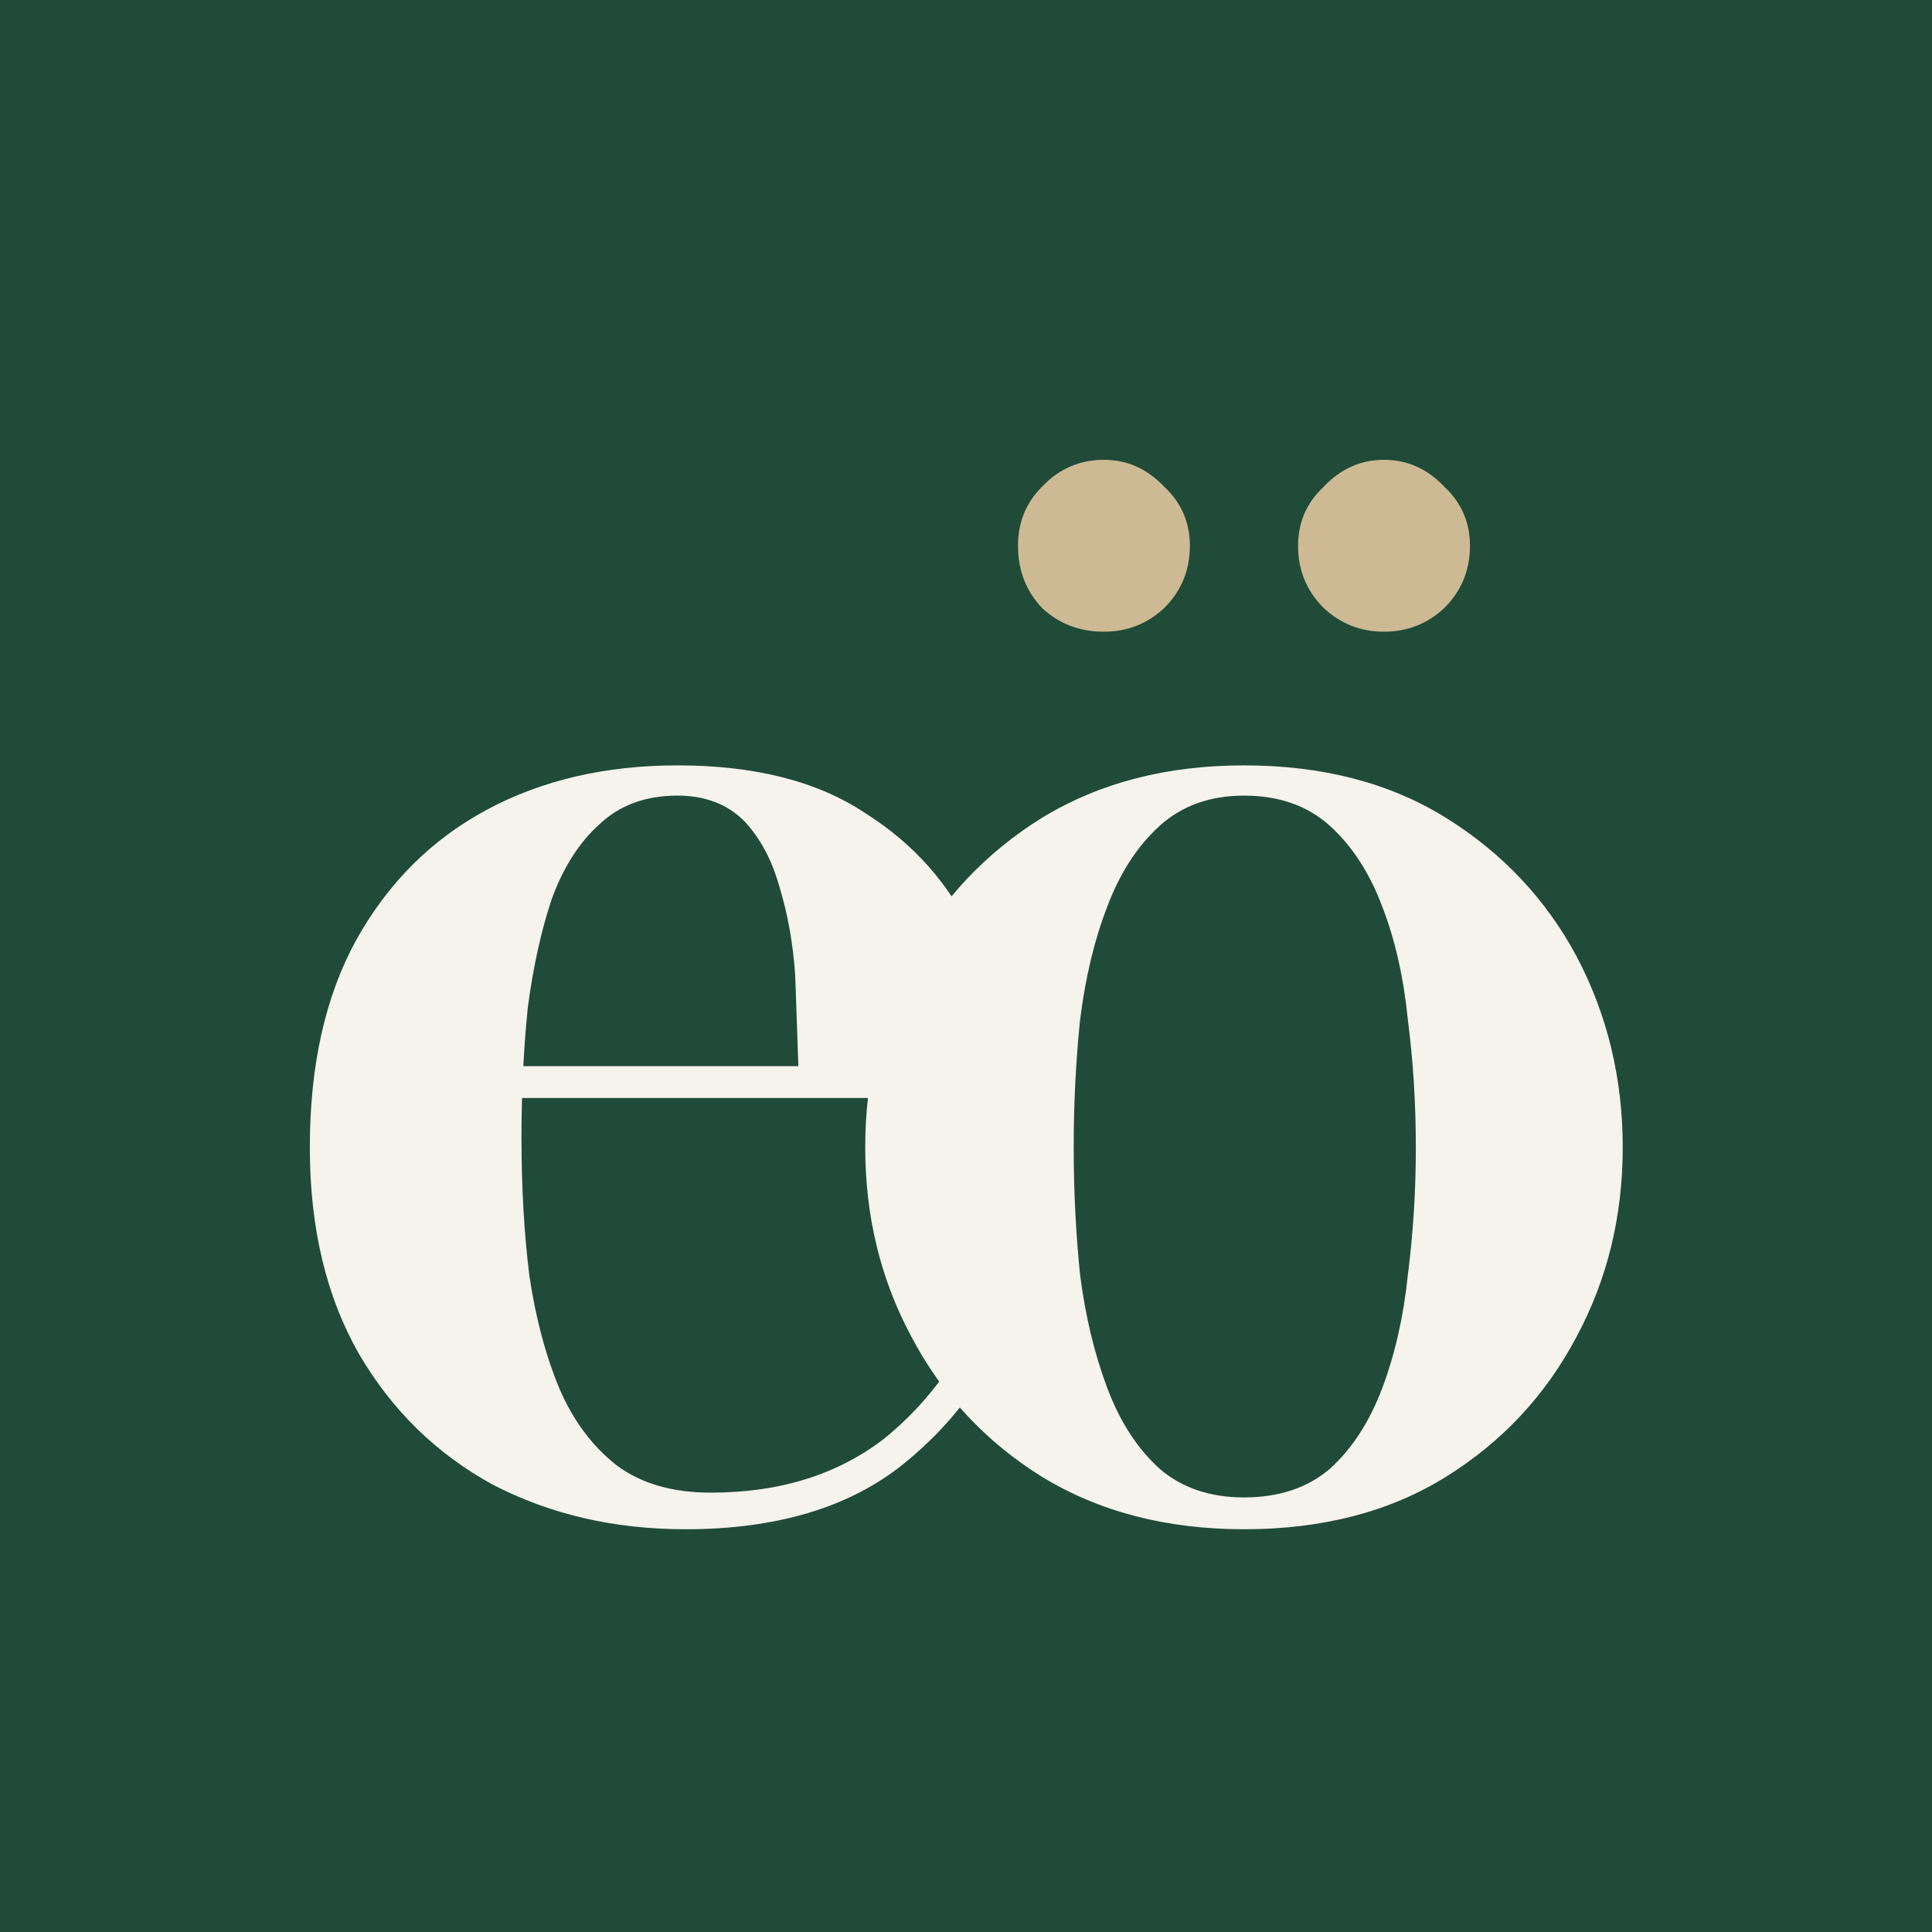
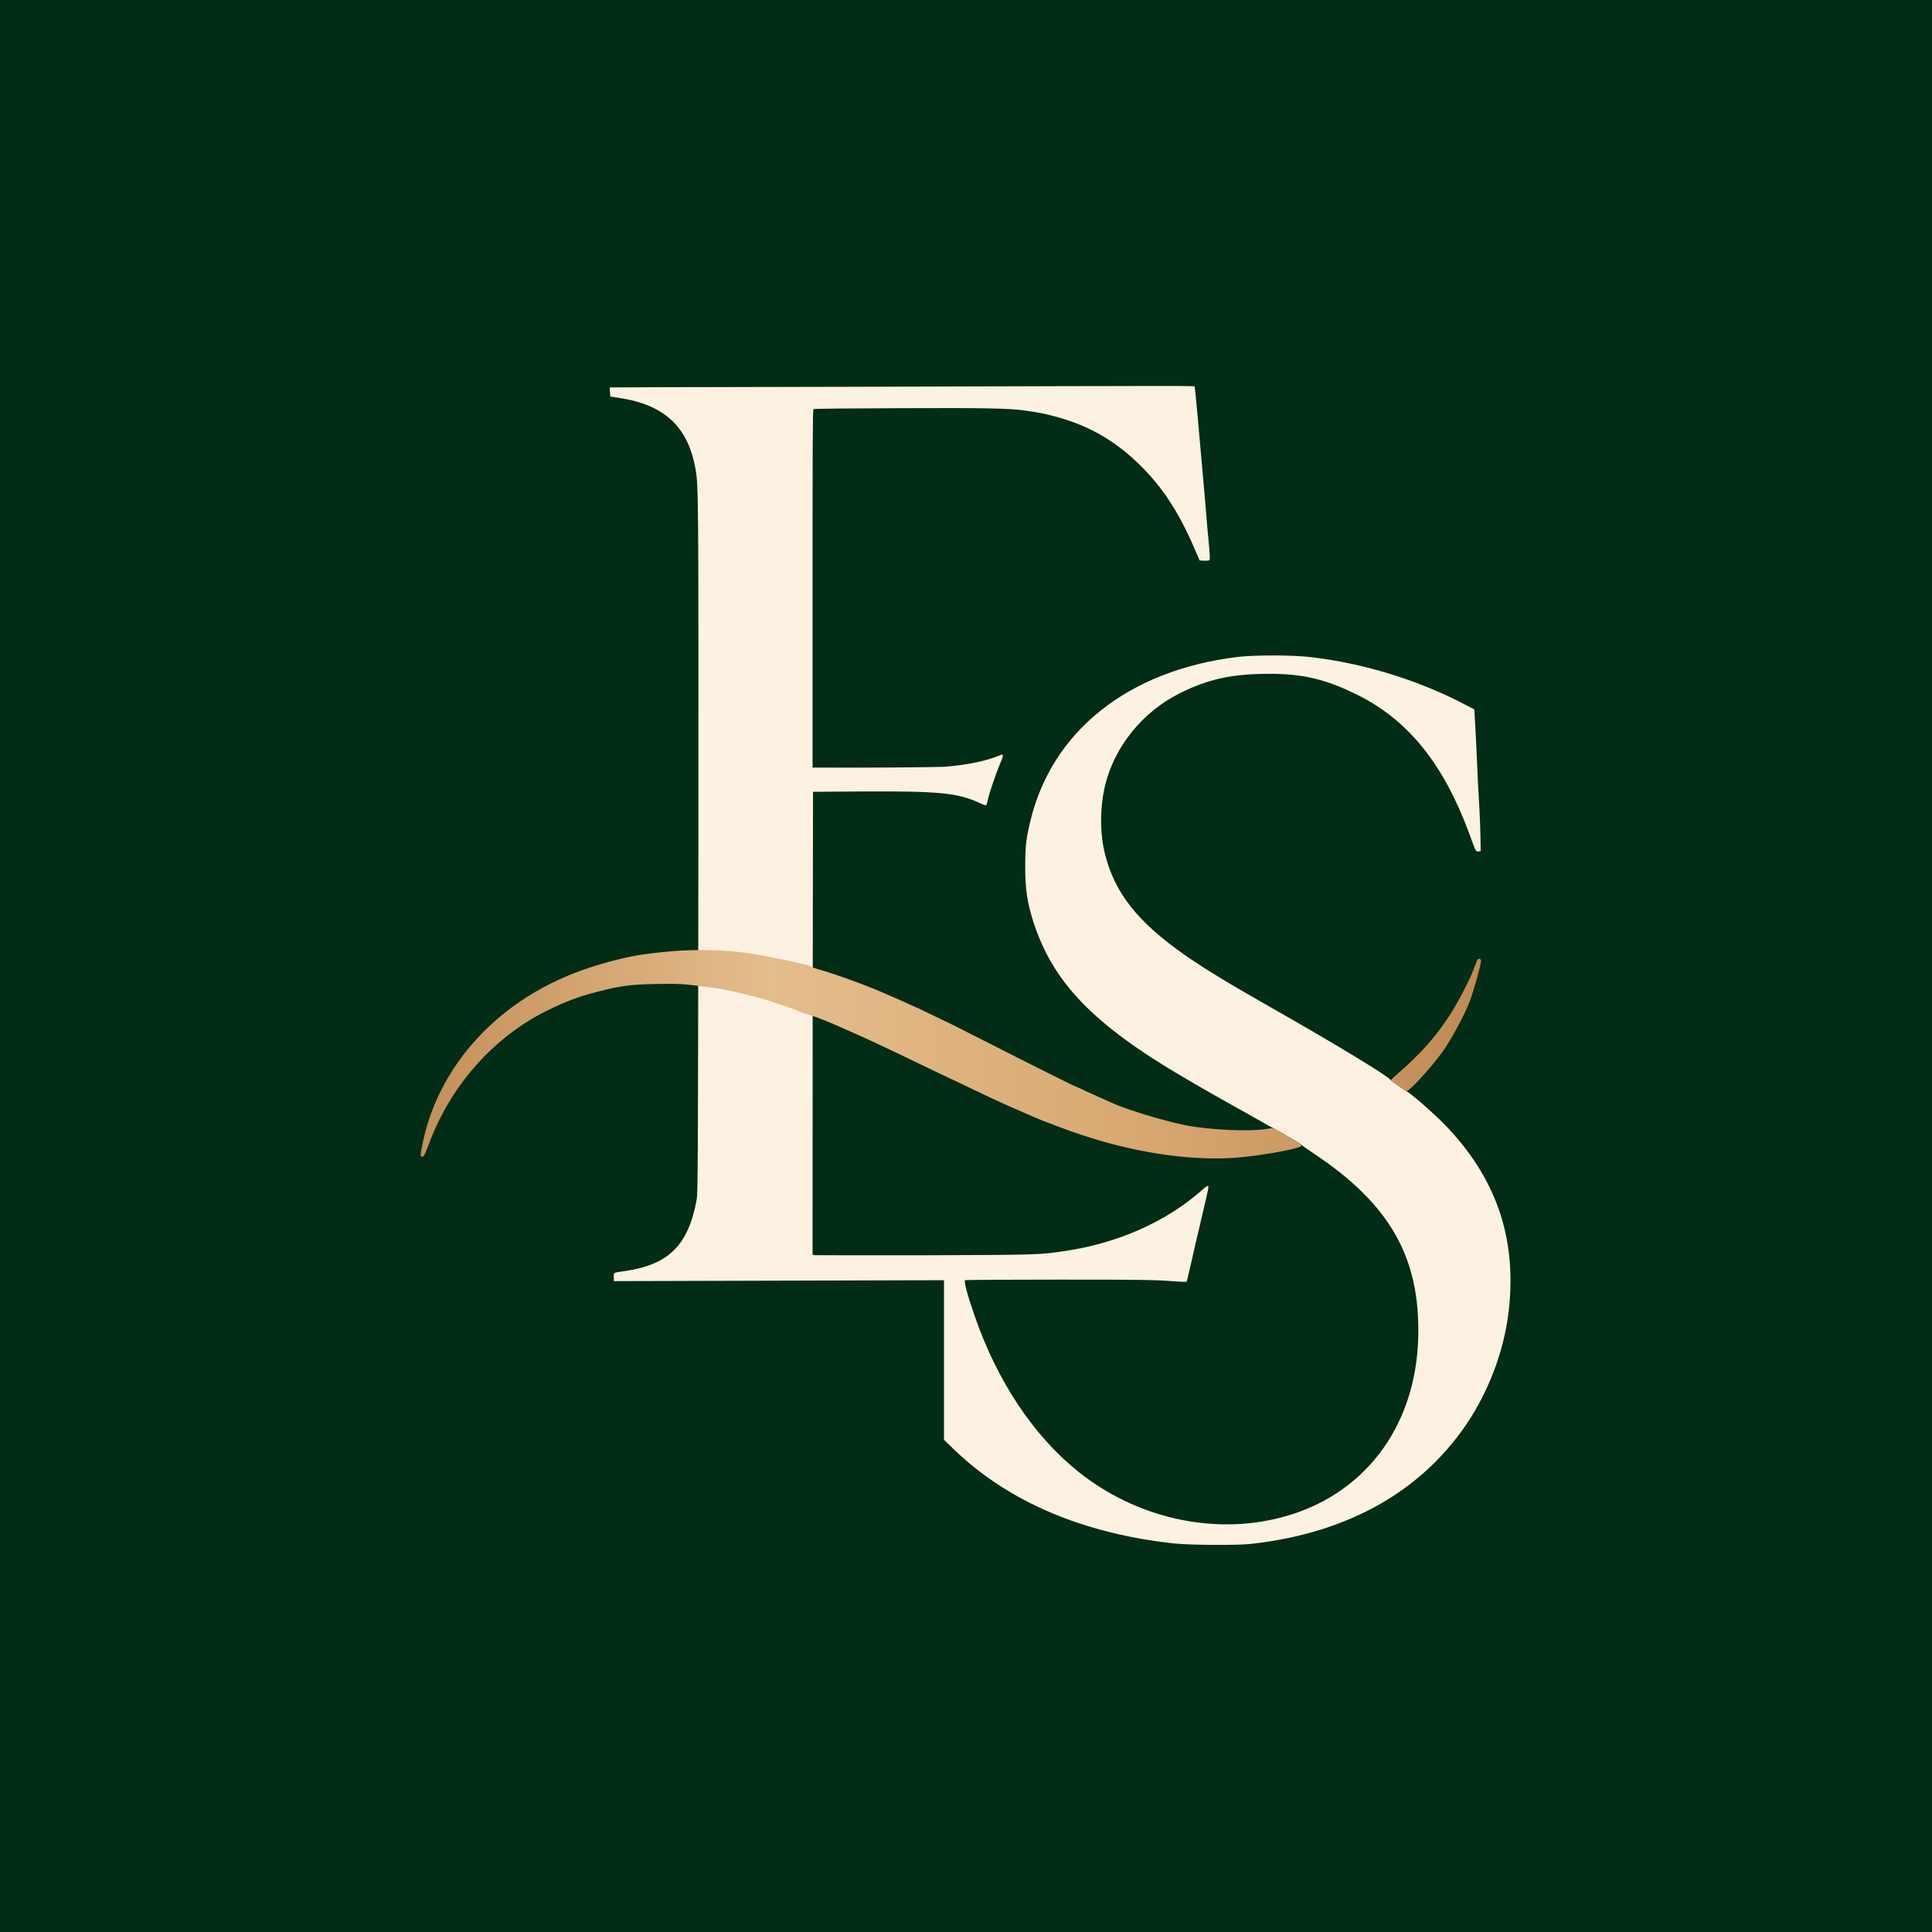
- <svg xmlns="http://www.w3.org/2000/svg" viewBox="0 0 100 100">
-   <rect width="100" height="100" fill="#204B38" />
-   <g transform="translate(12.33 78.33) scale(0.8237)">
-     <path fill="#F6F3EC" d="M28.1 1L28.1 1Q21.4 1 16-1.8Q10.7-4.7 7.6-10Q4.5-15.4 4.5-23L4.5-23Q4.5-30.7 7.4-36Q10.4-41.4 15.6-44.2Q20.8-47.0 27.6-47.0L27.6-47.0Q34.9-47.0 39.4-44.0Q44-41.1 46.2-36.3Q48.4-31.6 48.4-26.1L48.4-26.1L11.2-26.1L11.2-28.1L35.2-28.1Q35.1-30.9 35.0-33.8Q34.8-36.8 34.0-39.4Q33.3-41.9 31.8-43.5Q30.2-45.1 27.6-45.1L27.6-45.1Q24.6-45.1 22.7-43.3Q20.8-41.6 19.7-38.6Q18.7-35.6 18.2-31.8Q17.8-27.9 17.8-23.6L17.8-23.6Q17.8-18.9 18.3-14.9Q18.9-10.9 20.2-7.8Q21.5-4.8 23.8-3.0Q26.1-1.3 29.7-1.3L29.7-1.3Q36.2-1.3 40.6-4.7Q44.9-8.2 46.8-13.4L46.8-13.4L48.9-13.4Q47.0-7.3 41.8-3.1Q36.7 1 28.1 1ZM63.2 1L63.2 1Q55.9 1 50.5-2.3Q45.2-5.6 42.3-11.1Q39.4-16.5 39.4-23L39.4-23Q39.4-29.5 42.3-35.0Q45.2-40.4 50.5-43.7Q55.9-47.0 63.2-47.0L63.2-47.0Q70.6-47.0 75.9-43.7Q81.2-40.4 84.1-35.0Q87-29.5 87-23L87-23Q87-16.5 84.1-11.1Q81.2-5.6 75.9-2.3Q70.6 1 63.2 1ZM63.2-1.0L63.2-1.0Q66.5-1.0 68.6-2.8Q70.7-4.7 71.9-7.9Q73.1-11.1 73.5-15Q74-18.9 74-23L74-23Q74-27.1 73.5-31.0Q73.1-35.0 71.9-38.1Q70.7-41.3 68.6-43.2Q66.5-45.1 63.2-45.1L63.2-45.1Q60.0-45.1 57.9-43.2Q55.8-41.3 54.6-38.1Q53.4-35.0 52.9-31.0Q52.5-27.1 52.5-23L52.5-23Q52.5-18.9 52.9-15Q53.4-11.1 54.6-7.9Q55.8-4.7 57.9-2.8Q60.0-1.0 63.2-1.0Z" />
-     <path fill="#CDBA94" d="M72.0-55.4L72.0-55.4Q69.8-55.4 68.2-56.9Q66.6-58.5 66.6-60.8L66.6-60.8Q66.6-63.0 68.2-64.5Q69.8-66.2 72.0-66.2L72.0-66.2Q74.2-66.2 75.8-64.5Q77.4-63.0 77.4-60.8L77.4-60.8Q77.4-58.5 75.8-56.9Q74.2-55.4 72.0-55.4ZM54.4-55.4L54.4-55.4Q52.1-55.4 50.5-56.9Q49.0-58.5 49.0-60.8L49.0-60.8Q49.0-63.0 50.5-64.5Q52.1-66.2 54.4-66.2L54.4-66.2Q56.6-66.2 58.2-64.5Q59.8-63.0 59.8-60.8L59.8-60.8Q59.8-58.5 58.2-56.9Q56.6-55.4 54.4-55.4Z" />
+ <svg xmlns="http://www.w3.org/2000/svg" viewBox="0 0 166.7 166.7">
+   <defs>
+     <linearGradient id="g" gradientUnits="userSpaceOnUse" x1="0" y1="0" x2="91.5" y2="0">
+       <stop offset="0.00" stop-color="#c48f59" />
+       <stop offset="0.33" stop-color="#e4bd8c" />
+       <stop offset="0.67" stop-color="#d9a872" />
+       <stop offset="1.00" stop-color="#c08a55" />
+     </linearGradient>
+   </defs>
+   <rect width="166.7" height="166.7" fill="#012c15" />
+   <g transform="translate(36.3 33.3)">
+     <path fill="#fcf1e2" d="M38.32 0.07C30.67 0.09 22.59 0.11 20.36 0.11L16.3 0.13 16.33 0.52L16.36 0.91 17.11 1.03C21.04 1.62 23.09 3.53 23.72 7.23C23.97 8.67 23.97 9.49 23.96 39.73C23.93 67.21 23.91 69.57 23.82 70.16C23.11 74.11 21.44 75.79 17.7 76.36C16.55 76.53 16.66 76.47 16.66 76.88L16.66 77.24 30.91 77.2L45.15 77.16 45.15 84.04L45.15 90.93 46.06 91.81C50.72 96.28 57.15 99.02 64.97 99.87C66.32 100.02 70.48 100.05 71.67 99.91C80.13 98.97 86.63 95.24 90.57 89.07C92.37 86.23 93.56 82.85 93.9 79.62C94.56 73.41 92.74 68.23 88.31 63.69C87.33 62.7 85.54 61.12 85.05 60.85C84.73 60.66 83.72 59.95 83.67 59.87C83.48 59.55 78.82 56.72 73.14 53.5C69.55 51.46 67.64 50.29 65.94 49.11C61.91 46.29 59.94 43.83 59.07 40.5C58.59 38.68 58.59 36.43 59.05 34.47C59.87 31.1 62.29 28.12 65.49 26.52C67.92 25.3 69.99 24.85 73.08 24.84C76.08 24.82 78.11 25.3 80.87 26.68C85.24 28.86 88.29 32.67 90.5 38.7C91.06 40.23 91.03 40.19 91.27 40.16L91.46 40.14 91.44 38.94C91.43 38.29 91.39 37.19 91.35 36.52C91.25 34.87 91.17 33.11 91.08 31.06C91.03 30.11 90.98 29.02 90.95 28.62L90.91 27.91 90.39 27.64C86.24 25.42 81.39 23.92 76.72 23.39C75.22 23.21 71.82 23.21 70.44 23.39C61.06 24.54 54.47 29.77 52.6 37.55C52.25 39.02 52.16 39.69 52.16 41.4C52.15 43.36 52.33 44.59 52.86 46.23C54.56 51.5 58.06 55.12 65.93 59.72C66.39 59.99 67.13 60.43 67.57 60.67C68.01 60.93 68.88 61.42 69.52 61.78C70.15 62.14 71.26 62.76 71.98 63.16C72.69 63.57 73.55 64.05 73.9 64.23C74.61 64.6 75.97 65.43 76.04 65.51C76.06 65.55 76.49 65.85 77 66.19C83.61 70.57 86.25 75.19 86.07 82.09C85.87 89.88 81.34 95.8 74.21 97.64C68.31 99.17 61.7 97.67 56.7 93.65C52.85 90.55 49.72 85.83 47.79 80.22C47.12 78.29 46.85 77.21 46.98 77.16C47.05 77.13 50.69 77.11 55.06 77.11C61.95 77.11 63.22 77.13 64.52 77.22C65.35 77.29 66.05 77.32 66.08 77.29C66.11 77.26 66.2 76.87 66.3 76.43C66.41 75.98 66.67 74.83 66.88 73.9C67.27 72.29 67.66 70.54 67.88 69.6C68.05 68.86 68.01 68.85 67.34 69.45C64.27 72.14 60.13 73.97 55.6 74.64C53.35 74.97 53.45 74.97 43.53 75.01C38.36 75.02 34.07 75.01 33.97 75L33.81 74.95 33.82 54.99L33.85 35.02 38.29 34.99C44.72 34.96 46.33 35.11 48.21 35.98C48.86 36.26 48.8 36.28 48.91 35.81C49.03 35.21 49.61 33.5 49.96 32.67C50.33 31.82 50.32 31.71 49.95 31.88C48.84 32.35 47.15 32.71 45.18 32.86C44.5 32.9 37.6 32.96 34.14 32.93L33.81 32.93 33.81 17.48C33.81 5.21 33.82 2.04 33.89 2C33.95 1.96 37.34 1.93 41.44 1.92C48.67 1.89 50.7 1.93 52.03 2.11C53.31 2.29 53.59 2.34 54.45 2.56C57.41 3.3 59.79 4.61 61.99 6.76C63.93 8.64 65.37 10.81 66.72 13.93L67.21 15.06 67.61 15.08C67.81 15.09 68.03 15.06 68.06 15.04C68.1 15 68.09 14.52 68.02 13.78C67.95 13.14 67.88 12.25 67.84 11.81C67.8 11.37 67.73 10.51 67.68 9.9C67.62 9.28 67.53 8.2 67.47 7.51C67.21 4.5 66.82 0.15 66.78 0.07C66.75-0.02 67.9-0.02 38.32 0.07" />
+     <path fill="url(#g)" d="M22.64 48.71C21.51 48.78 20.4 48.88 19.16 49.06C18.11 49.19 16.1 49.68 14.61 50.18C6.84 52.69 1.29 58.7 0.05 65.96C-0.02 66.33-0.02 66.44 0.05 66.48C0.23 66.59 0.31 66.45 0.67 65.5C2.36 60.9 5.53 57.04 9.6 54.6C11.14 53.7 13.05 52.87 14.54 52.46C17.14 51.76 17.89 51.65 20.39 51.6C22.32 51.57 22.56 51.58 24.69 51.86C25.75 51.99 25.94 52.02 27.04 52.27C27.4 52.35 27.77 52.43 27.86 52.46C28.89 52.66 31.34 53.43 32.69 53.98C32.98 54.1 33.44 54.26 33.71 54.33C34.29 54.49 35.42 54.96 36.75 55.56C36.99 55.67 37.34 55.82 37.5 55.89C37.66 55.96 38.14 56.18 38.57 56.37C38.98 56.56 39.73 56.91 40.23 57.15C40.74 57.39 41.65 57.82 42.26 58.12C42.84 58.4 43.79 58.85 44.32 59.11C44.87 59.37 45.52 59.69 45.8 59.81C48.88 61.29 50.28 61.94 51.3 62.38C51.55 62.49 52.15 62.75 52.64 62.96C53.12 63.17 53.68 63.41 53.87 63.47C54.05 63.54 54.62 63.76 55.13 63.95C60.2 65.89 65.48 66.85 69.89 66.62C72.04 66.51 76.01 65.81 76.01 65.54C76.01 65.46 74.93 64.77 74.01 64.28C73.53 64.02 73.51 64.02 73.12 64.09C71.67 64.36 68.11 64.21 65.93 63.78C64.15 63.42 60.91 62.44 59.71 61.89C59.57 61.82 59.05 61.59 58.55 61.37C58.04 61.14 57.34 60.84 57.02 60.67C56.67 60.52 56.29 60.34 56.16 60.29C55.72 60.08 52.32 58.39 49.43 56.91C47.85 56.11 46.27 55.32 45.95 55.15C44.92 54.65 42.95 53.7 42.94 53.7C42.93 53.7 42.61 53.57 42.26 53.4C41.67 53.11 40.73 52.72 39.13 52.03C37.92 51.53 35.55 50.68 34.47 50.38C34.12 50.29 33.75 50.15 33.65 50.09C33.52 50.03 33.24 49.93 32.99 49.88C32.74 49.83 32.37 49.75 32.17 49.7C31.49 49.52 29.45 49.12 28.34 48.96C26.66 48.7 24.67 48.62 22.64 48.71M91.23 49.45C91.18 49.48 91.06 49.77 90.94 50.08C90.69 50.76 90.64 50.89 90.11 51.95C88.64 54.88 87.02 56.97 84.46 59.2C84.04 59.57 83.7 59.88 83.7 59.91C83.7 59.95 83.93 60.11 85.03 60.85C85.21 60.96 87.04 58.99 88.11 57.53C88.88 56.49 90.13 54.15 90.53 53.06C90.93 51.95 91.49 49.92 91.49 49.59C91.49 49.47 91.34 49.38 91.23 49.45" />
  </g>
</svg>
